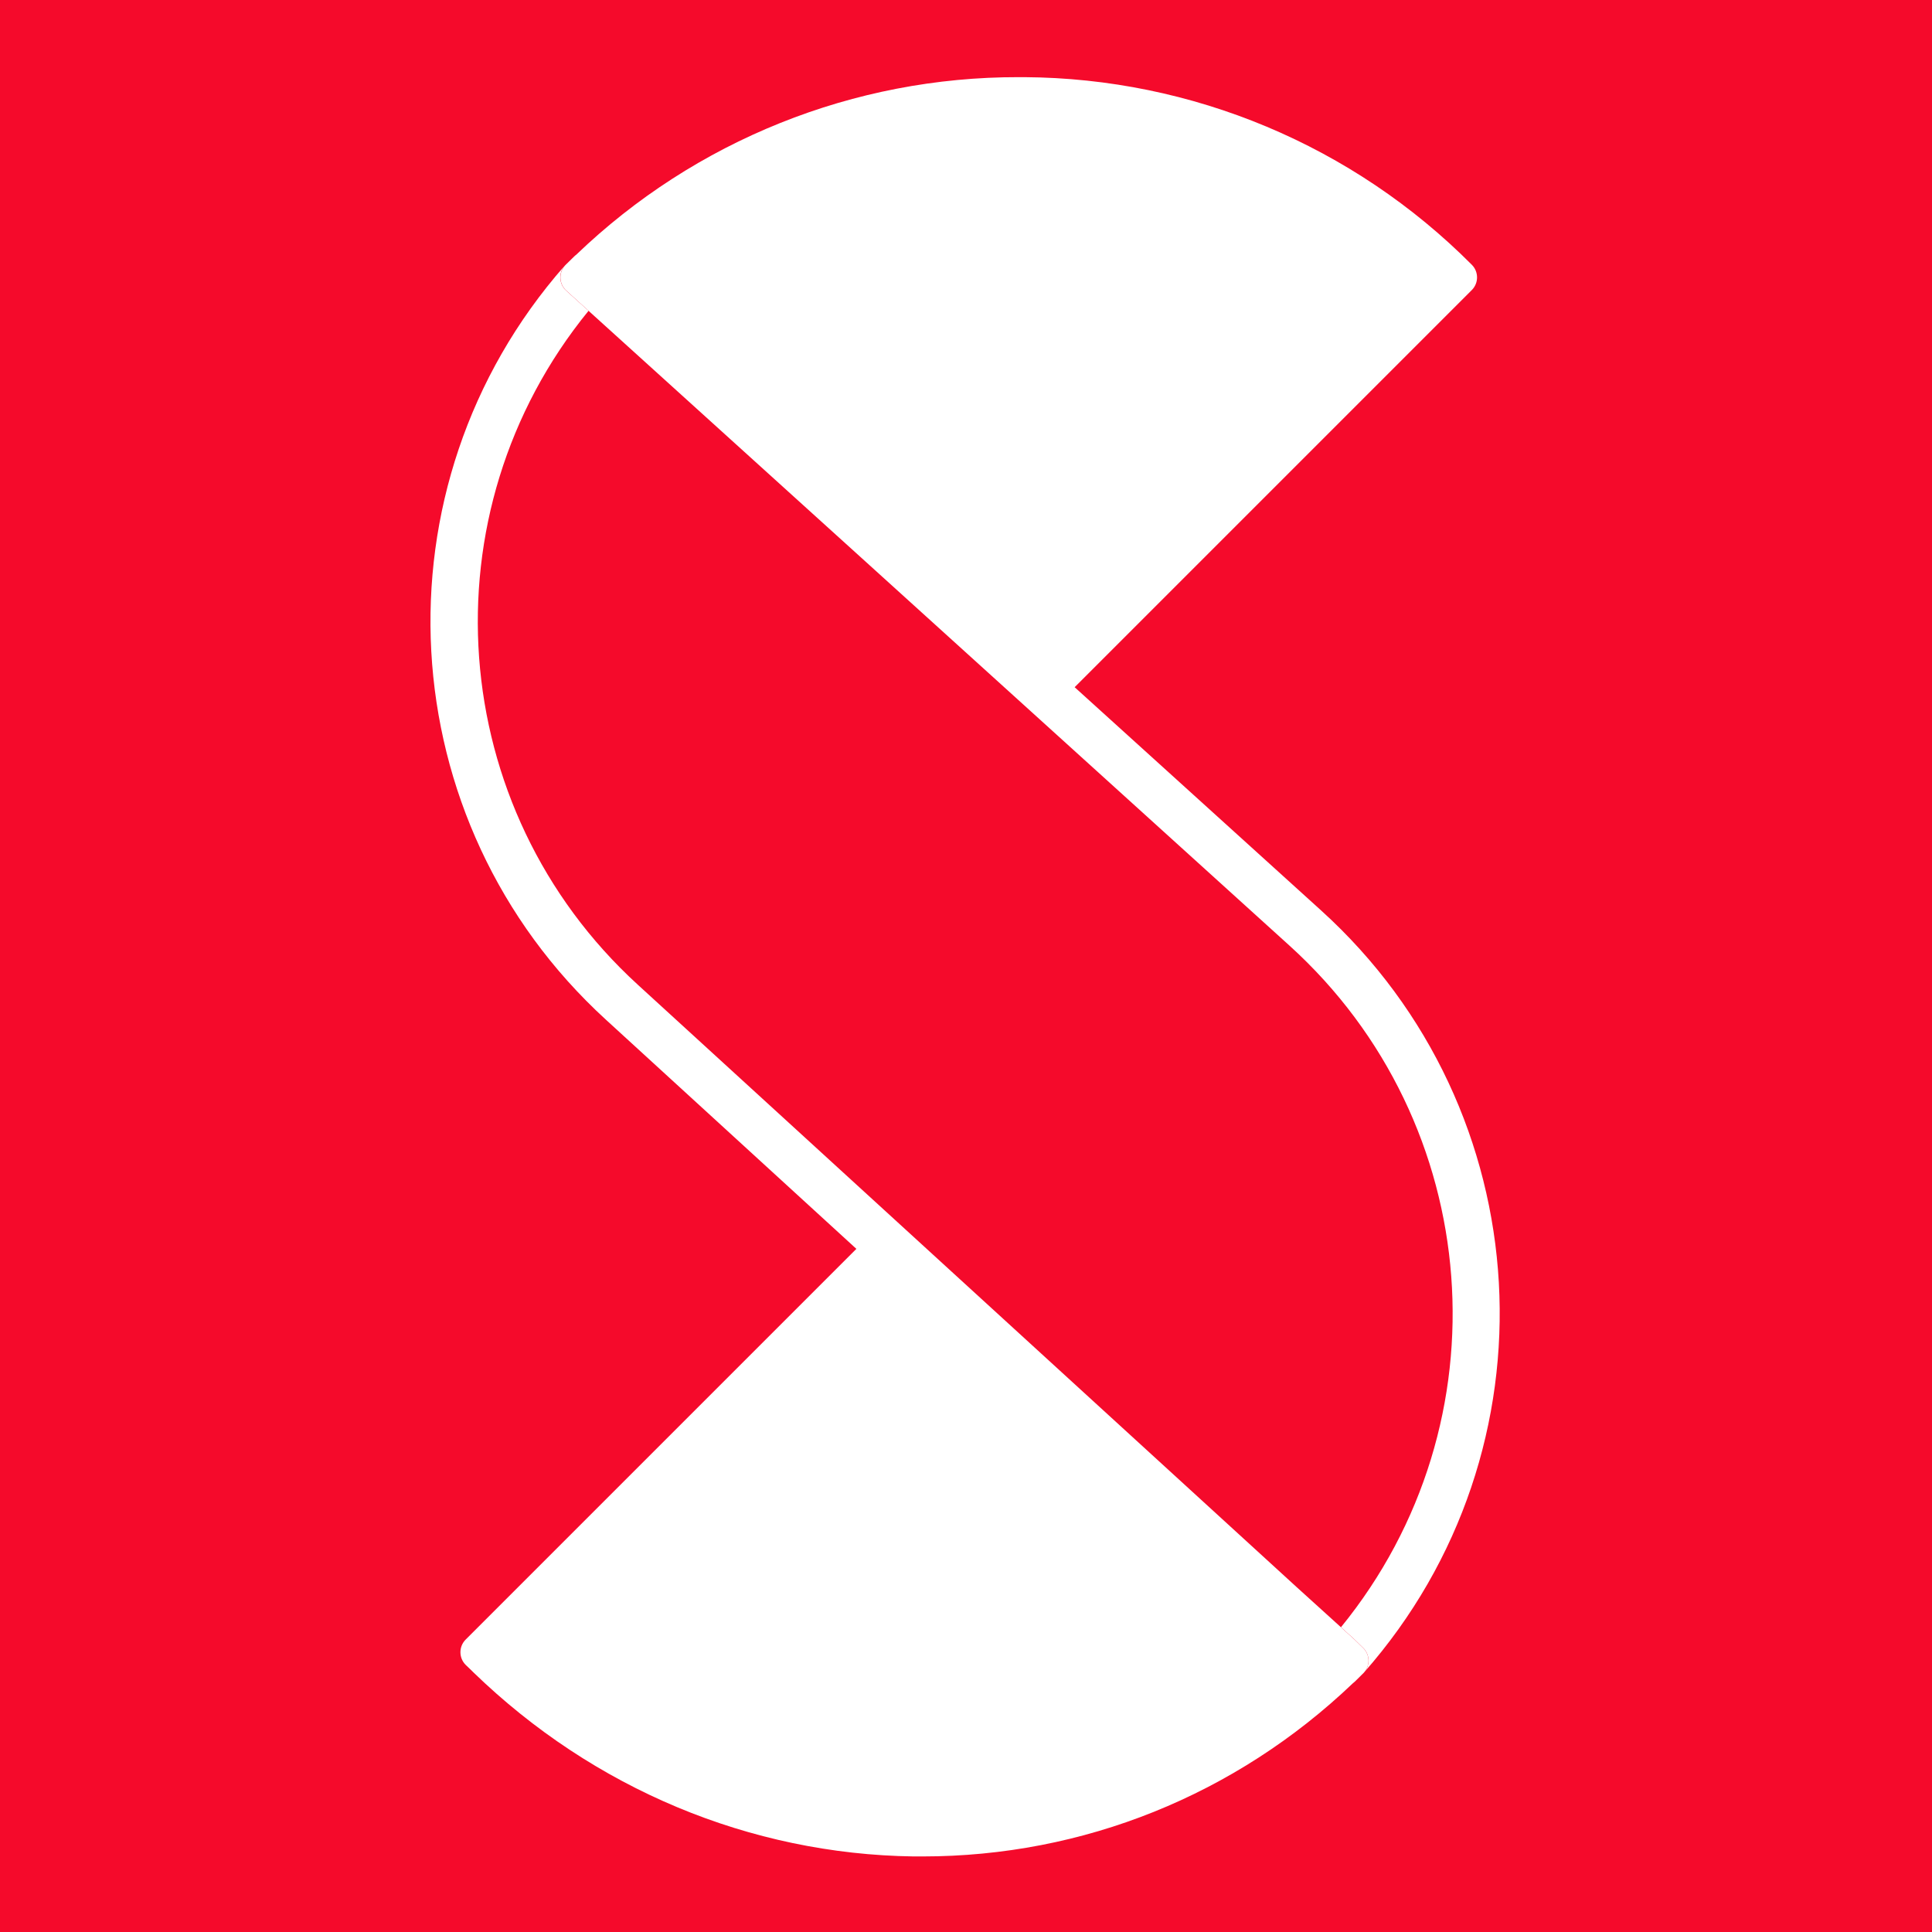
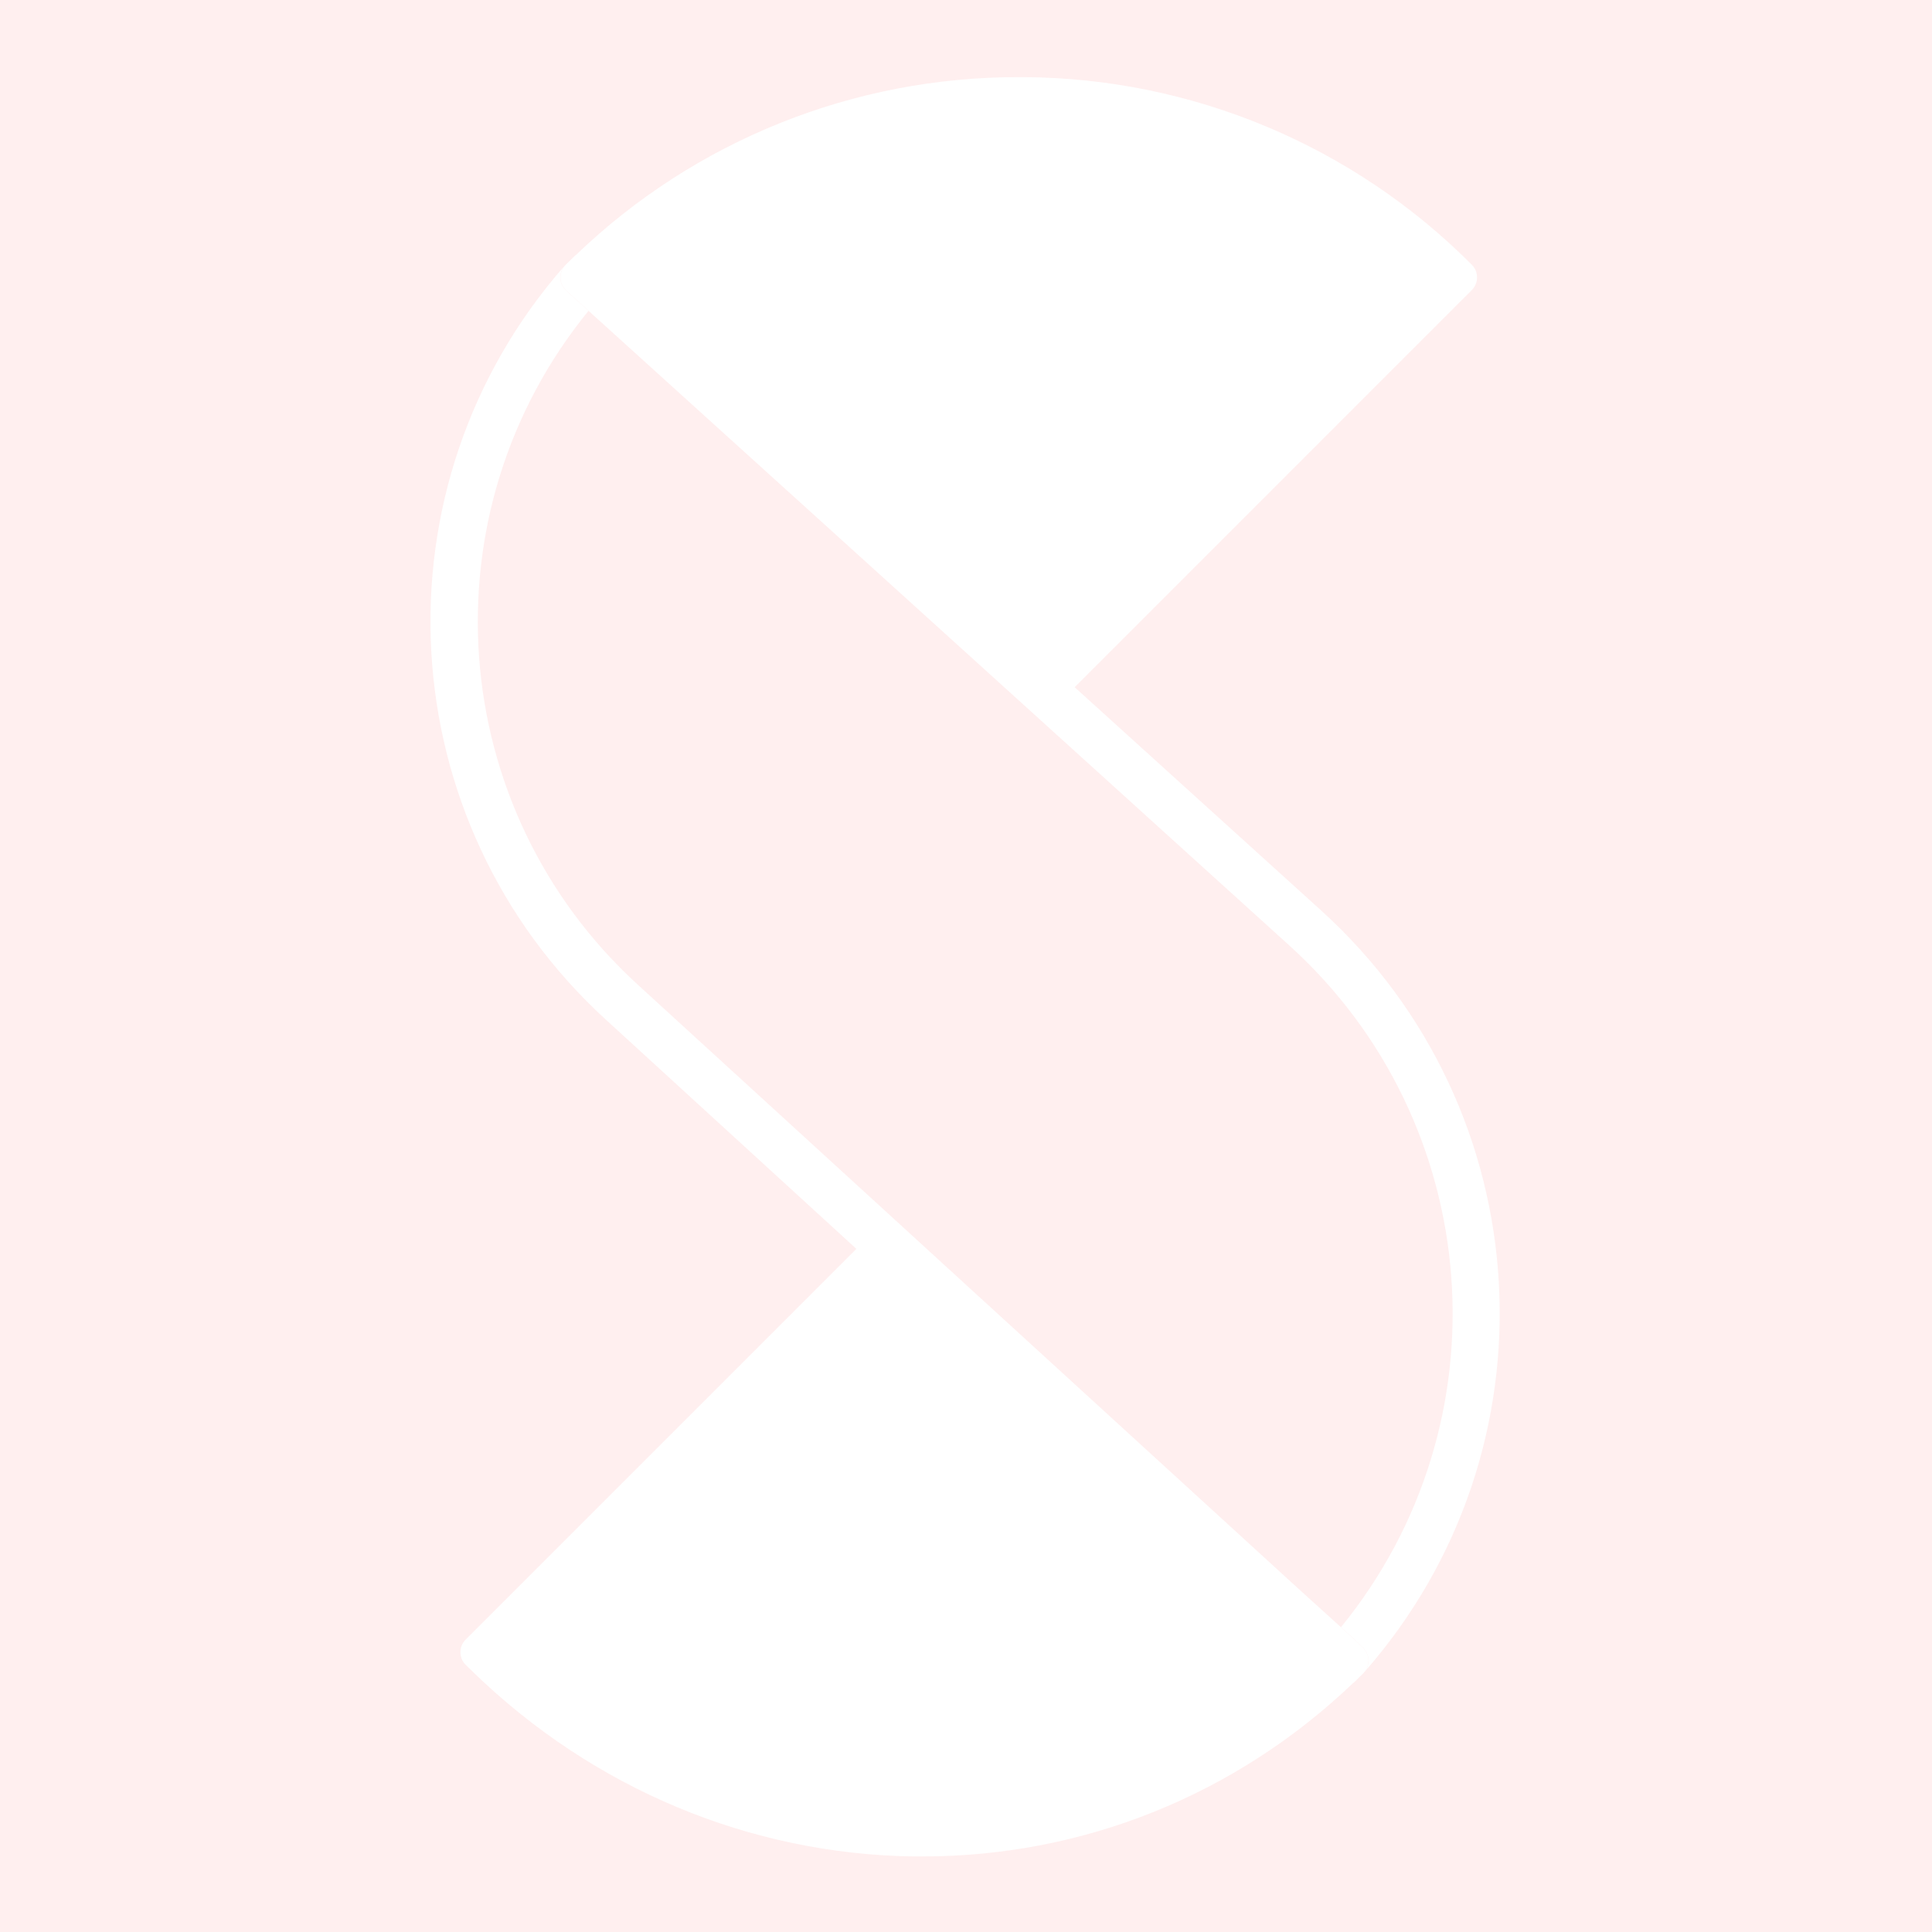
<svg xmlns="http://www.w3.org/2000/svg" id="Layer_1" data-name="Layer 1" height="360" width="360" viewBox="0 0 1080 1080">
  <defs>
-     <style>.cls-1{fill:#f50a2b;}.cls-2{fill:#fff;}</style>
+     <style>.cls-1{fill: #FFEFEF;}.cls-2{fill:#fff;}</style>
  </defs>
  <rect class="cls-1" width="1080" height="1080" />
  <path class="cls-2" d="M762.53,934.92a.94.94,0,0,1-.1.1,10,10,0,0,0-.44-13.87l-4.45-4.34-.26-.25-7.66-6.94a277.49,277.49,0,0,0-28.78-381L486,315.88,329,173.74l-12.43-11.26a10,10,0,0,1-1-13.75l.33-.37.34-.36a5.44,5.44,0,0,1,.42-.41l4.3-4.21a9,9,0,0,1,1.17-1A356.13,356.13,0,0,1,569.52,43.13h3.08A356,356,0,0,1,822.75,148a10,10,0,0,1,0,14.14l-.41.4L600.73,384.15,738.49,508.93a303.79,303.79,0,0,1,24,426Z" />
  <path class="cls-2" d="M315.82,148.36l-.33.37.23-.27A.94.94,0,0,1,315.82,148.36Z" />
  <path class="cls-2" d="M765,928.25a10,10,0,0,1-2.58,6.77l-.34.36-.09.08-.35.34L757.4,940a10.08,10.08,0,0,1-1.18,1c-65.54,62.52-150.74,96.76-240.57,96.76l-4.93,0c-91.51-1.28-178.9-37.82-246.07-102.89L263,933.24c-.91-.84-1.81-1.69-2.69-2.57a10,10,0,0,1,0-14.14l.41-.41,218-218L338.69,570a301.43,301.43,0,0,1-23.2-421.29,10,10,0,0,0,1,13.75L329,173.74a274.92,274.92,0,0,0,27.51,376.7L724.61,887l25,22.65,7.66,6.94.26.25,4.45,4.34A10,10,0,0,1,765,928.25Z" />
</svg>
